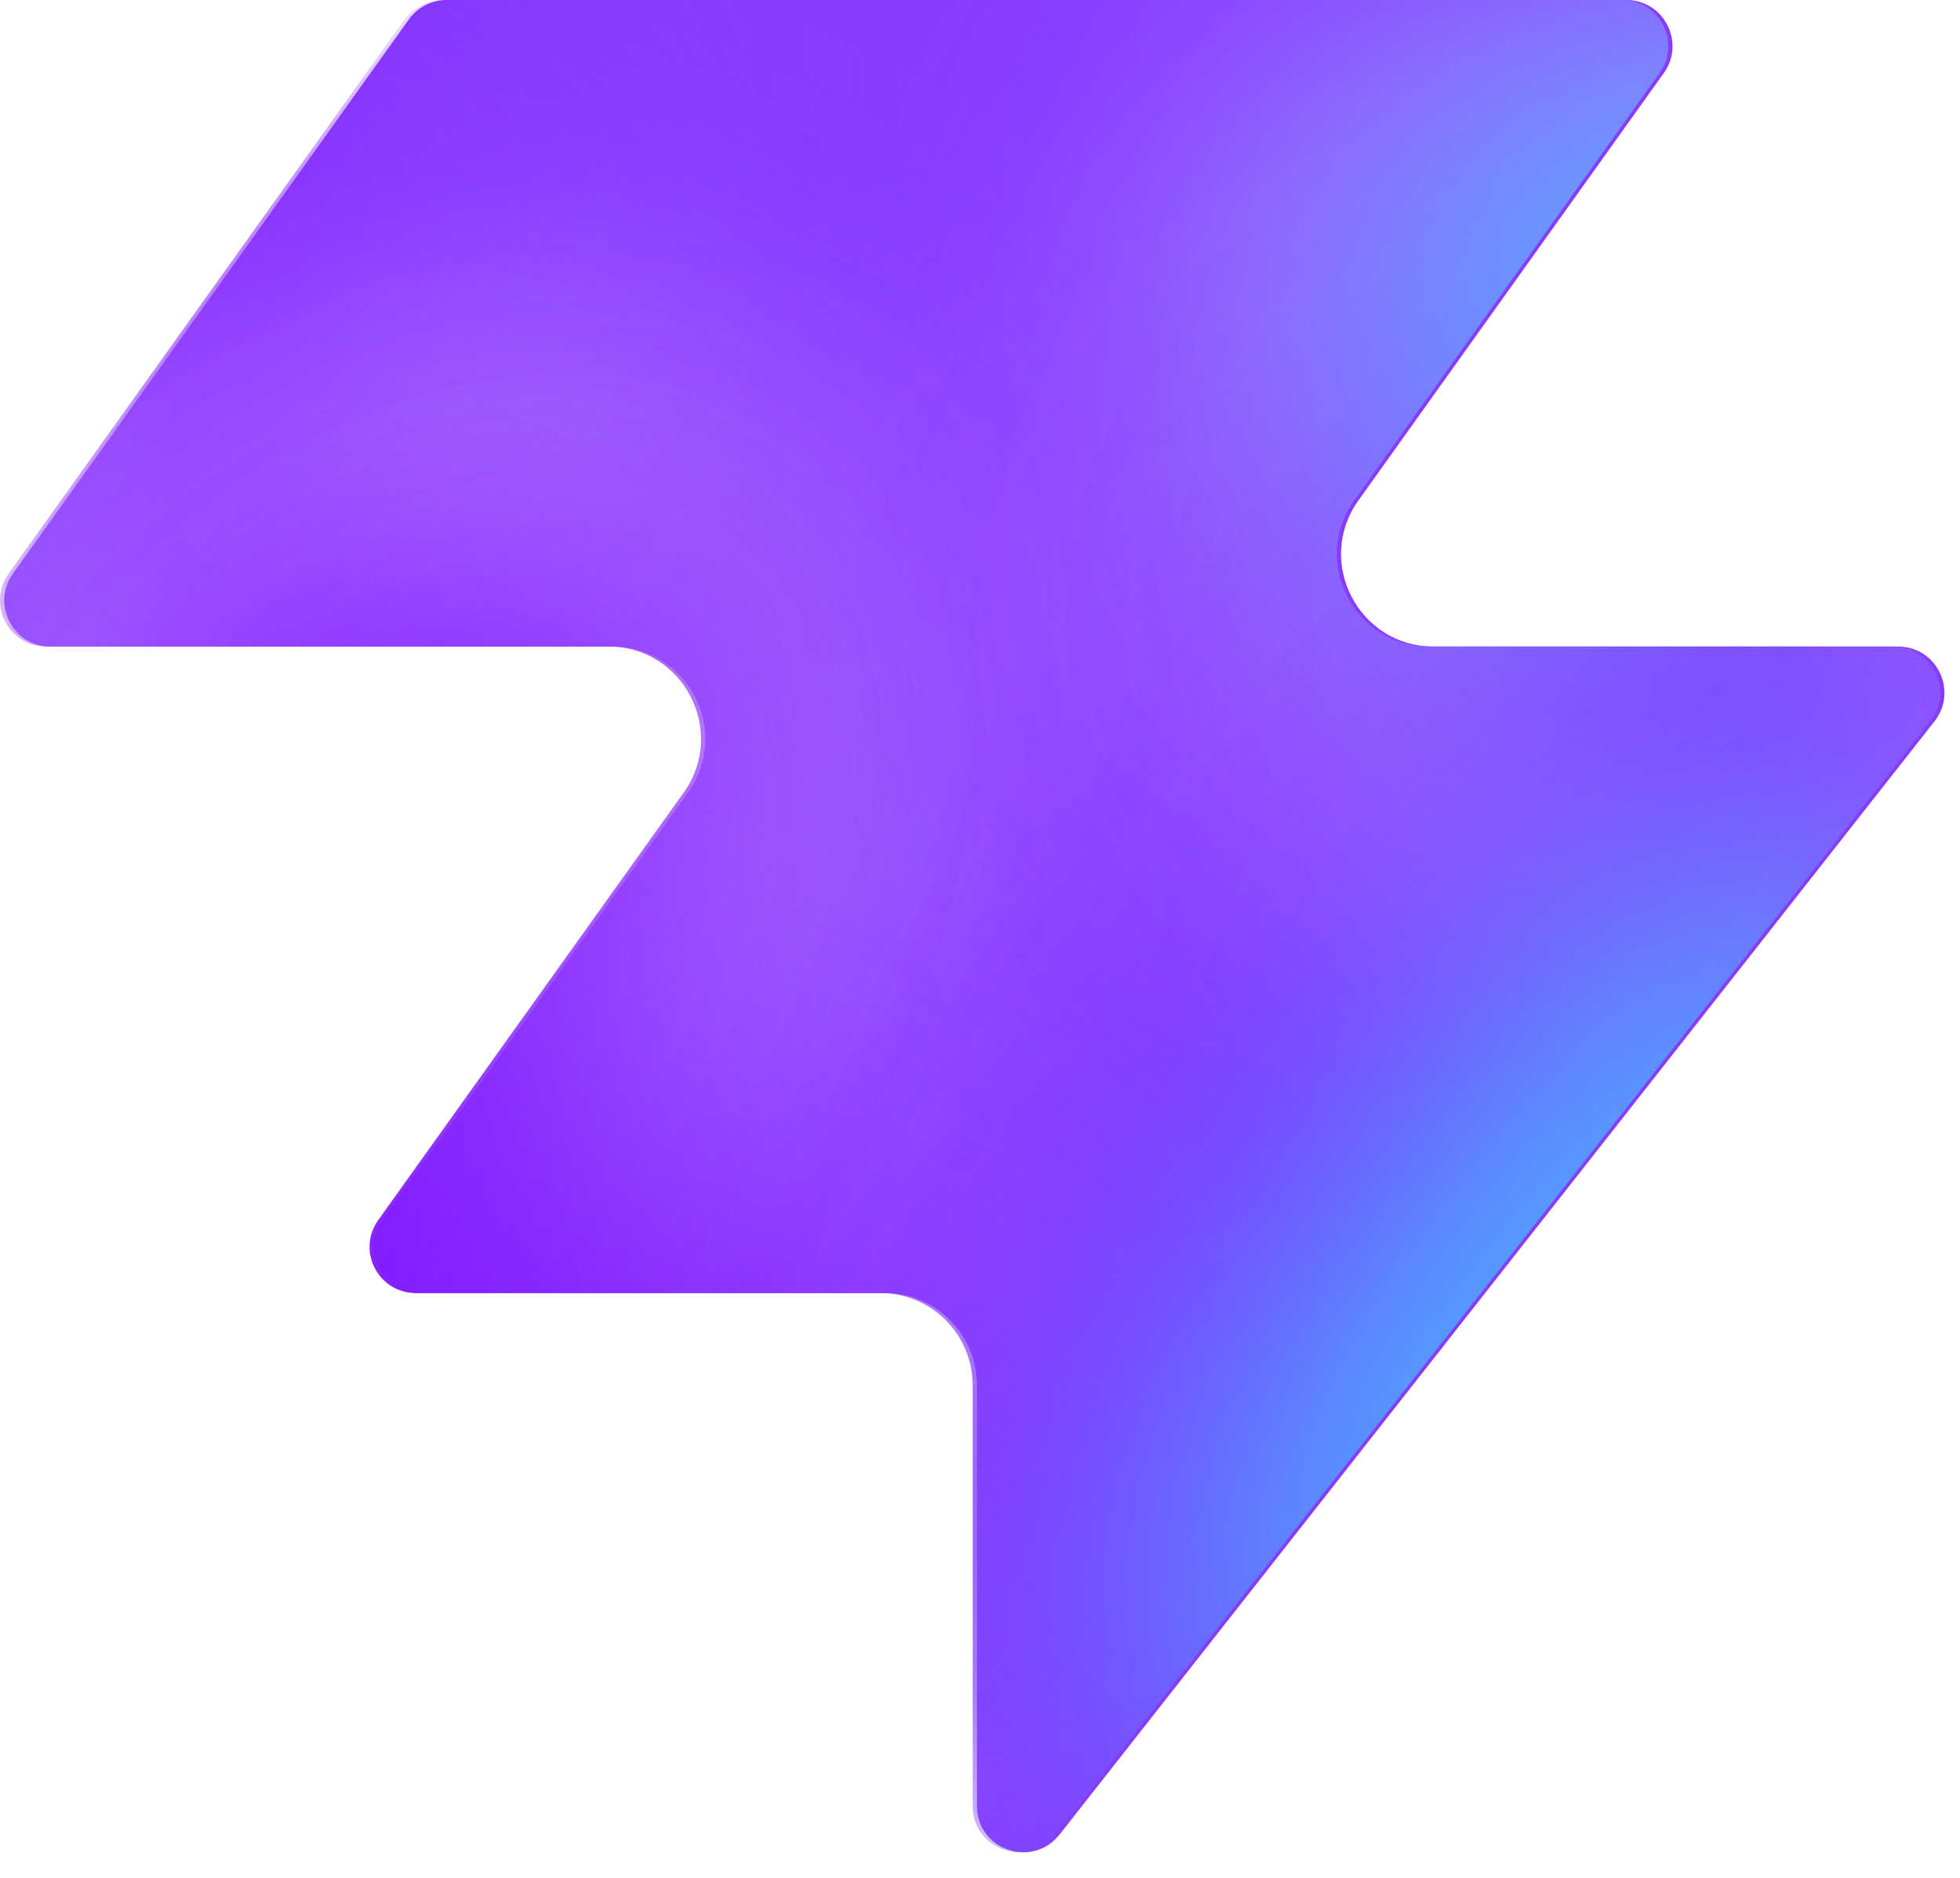
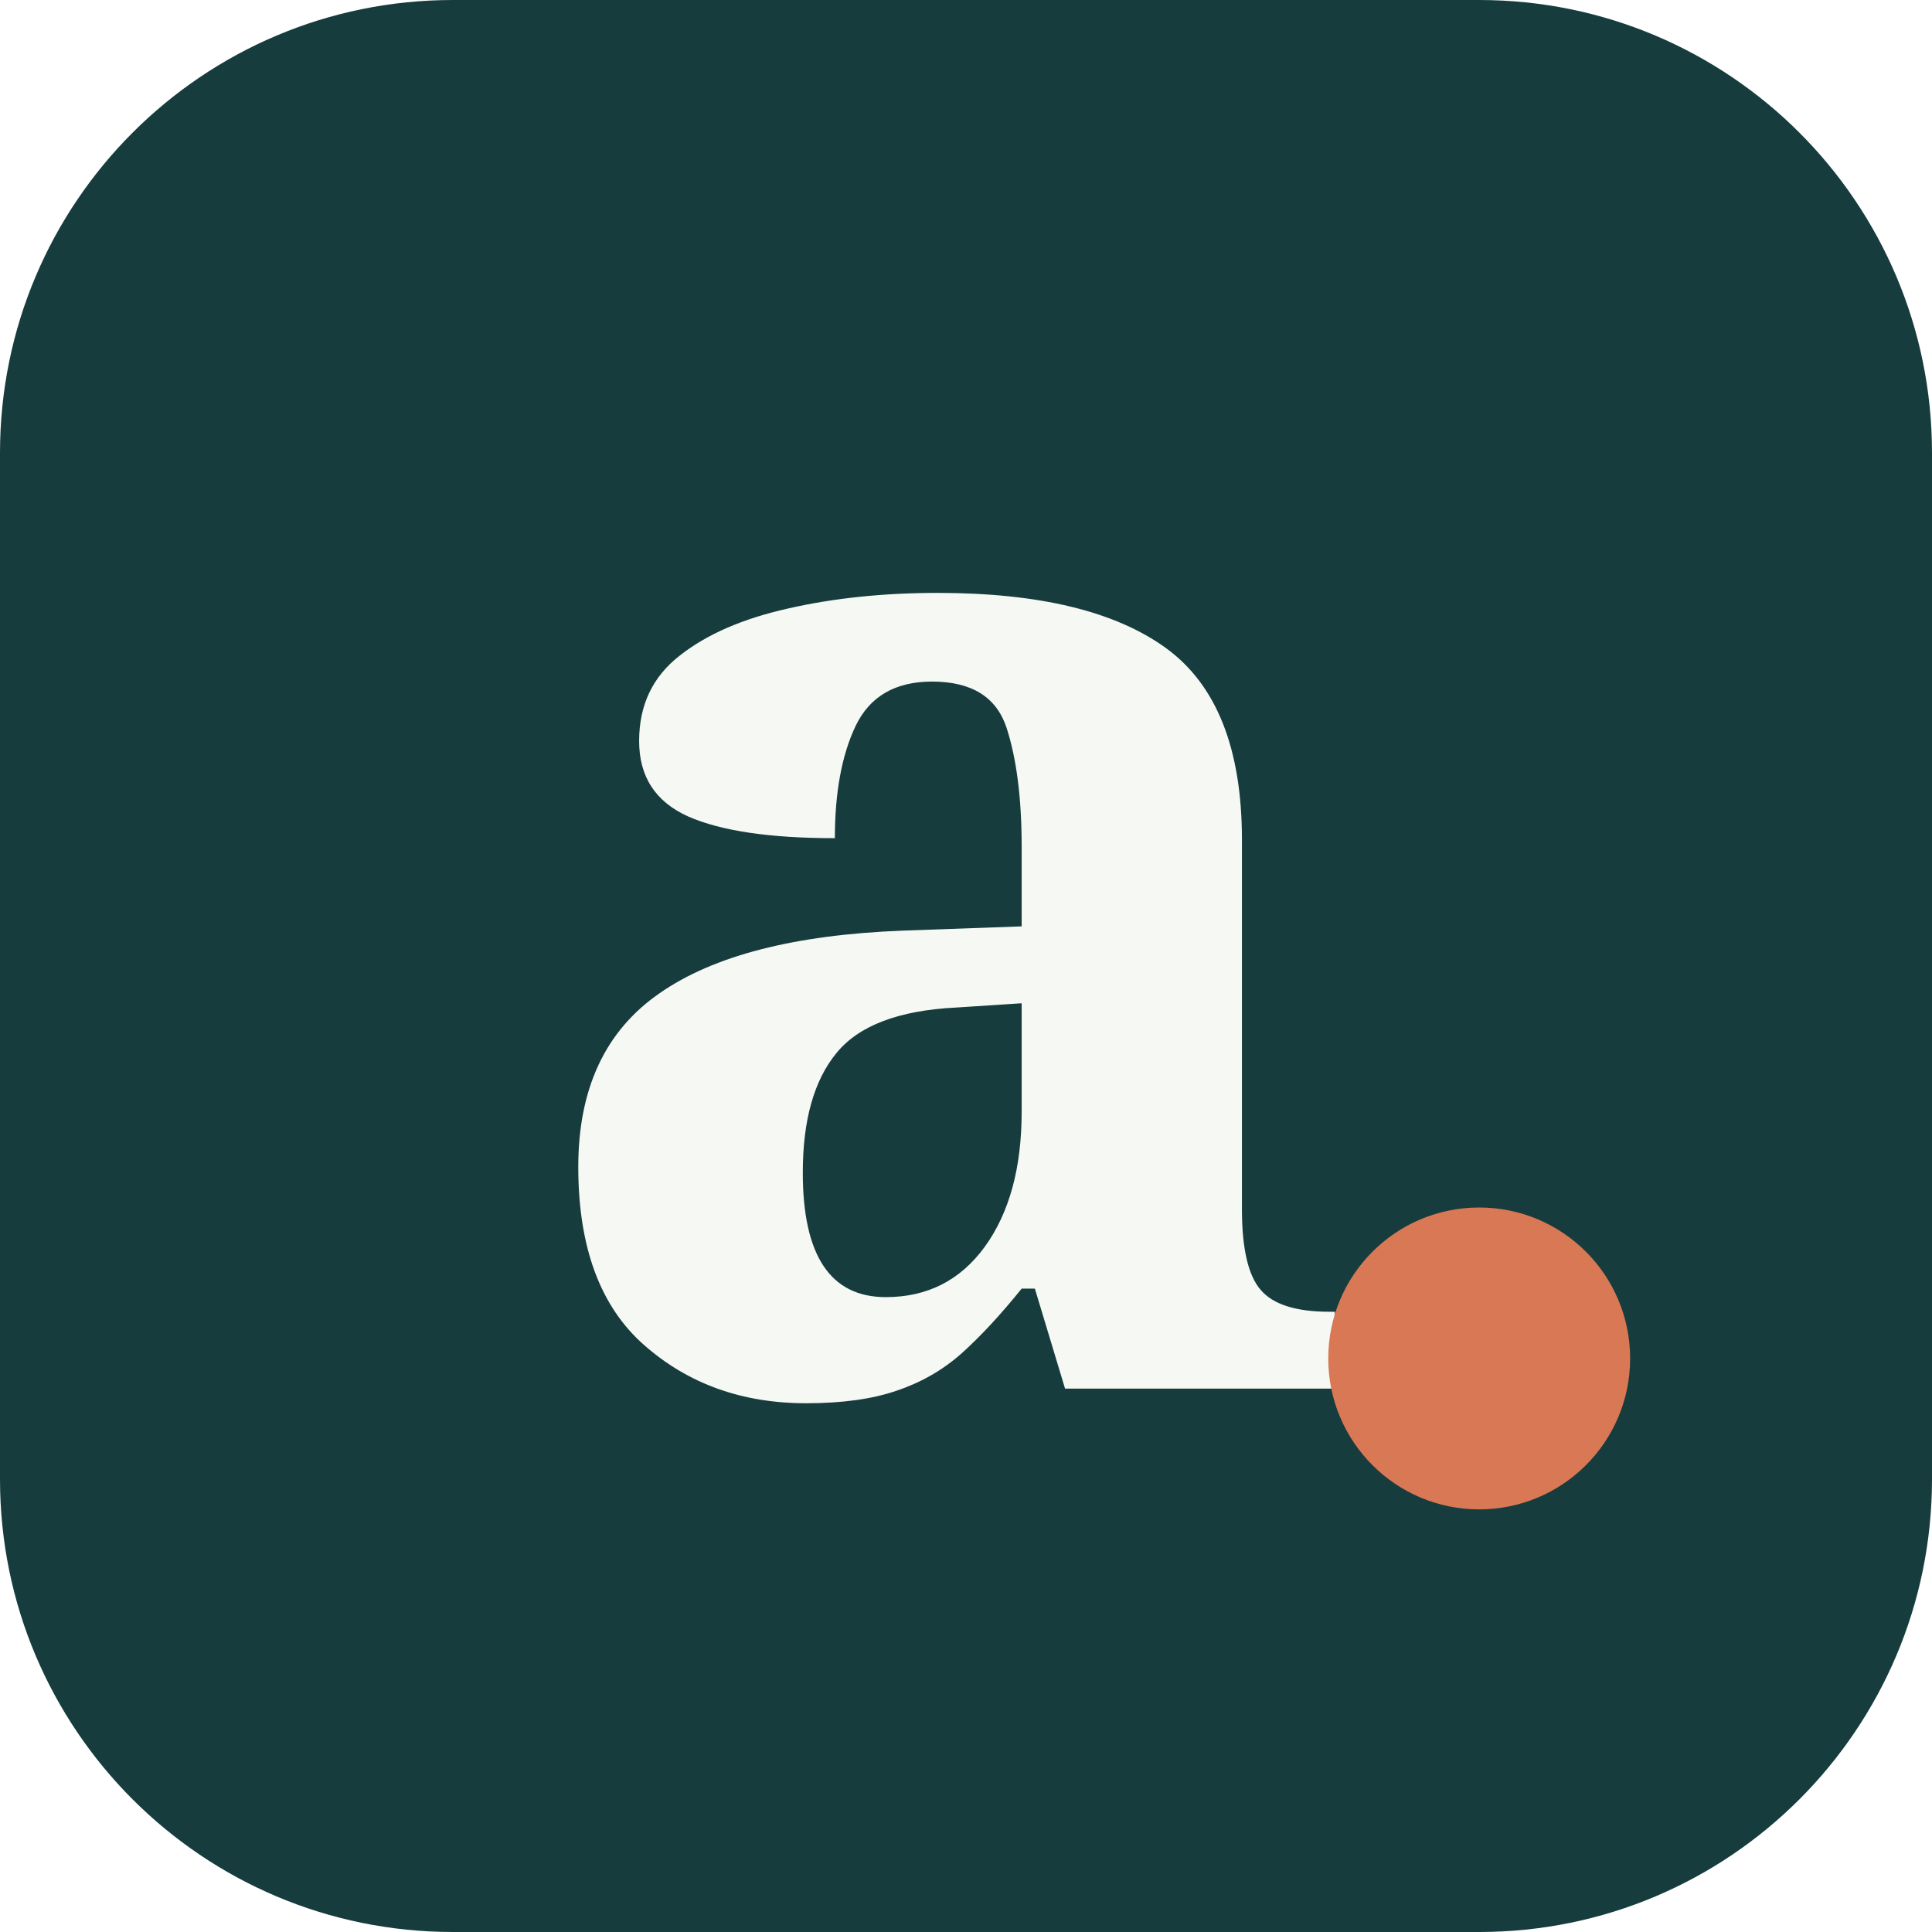
- <svg xmlns="http://www.w3.org/2000/svg" width="48" height="46" fill="none" viewBox="0 0 48 46">
-   <path fill="#863bff" d="M25.946 44.938c-.664.845-2.021.375-2.021-.698V33.937a2.26 2.26 0 0 0-2.262-2.262H10.287c-.92 0-1.456-1.04-.92-1.788l7.48-10.471c1.07-1.497 0-3.578-1.842-3.578H1.237c-.92 0-1.456-1.04-.92-1.788L10.013.474c.214-.297.556-.474.92-.474h28.894c.92 0 1.456 1.04.92 1.788l-7.48 10.471c-1.07 1.498 0 3.579 1.842 3.579h11.377c.943 0 1.473 1.088.89 1.83L25.947 44.94z" style="fill:#863bff;fill:color(display-p3 .525 .23 1);fill-opacity:1" />
-   <mask id="a" width="48" height="46" x="0" y="0" maskUnits="userSpaceOnUse" style="mask-type:alpha">
-     <path fill="#000" d="M25.842 44.938c-.664.844-2.021.375-2.021-.698V33.937a2.26 2.26 0 0 0-2.262-2.262H10.183c-.92 0-1.456-1.04-.92-1.788l7.48-10.471c1.07-1.498 0-3.579-1.842-3.579H1.133c-.92 0-1.456-1.04-.92-1.787L9.91.473c.214-.297.556-.474.92-.474h28.894c.92 0 1.456 1.04.92 1.788l-7.48 10.471c-1.07 1.498 0 3.578 1.842 3.578h11.377c.943 0 1.473 1.088.89 1.832L25.843 44.94z" style="fill:#000;fill-opacity:1" />
-   </mask>
-   <g mask="url(#a)">
-     <g filter="url(#b)">
-       <ellipse cx="5.508" cy="14.704" fill="#ede6ff" rx="5.508" ry="14.704" style="fill:#ede6ff;fill:color(display-p3 .927 .903 1);fill-opacity:1" transform="matrix(.00324 1 1 -.00324 -4.47 31.516)" />
-     </g>
-     <g filter="url(#c)">
-       <ellipse cx="10.399" cy="29.851" fill="#ede6ff" rx="10.399" ry="29.851" style="fill:#ede6ff;fill:color(display-p3 .927 .903 1);fill-opacity:1" transform="matrix(.00324 1 1 -.00324 -39.328 7.883)" />
-     </g>
-     <g filter="url(#d)">
-       <ellipse cx="5.508" cy="30.487" fill="#7e14ff" rx="5.508" ry="30.487" style="fill:#7e14ff;fill:color(display-p3 .492 .077 1);fill-opacity:1" transform="rotate(89.814 -25.913 -14.639)scale(1 -1)" />
-     </g>
-     <g filter="url(#e)">
-       <ellipse cx="5.508" cy="30.599" fill="#7e14ff" rx="5.508" ry="30.599" style="fill:#7e14ff;fill:color(display-p3 .492 .077 1);fill-opacity:1" transform="rotate(89.814 -32.644 -3.334)scale(1 -1)" />
-     </g>
-     <g filter="url(#f)">
-       <ellipse cx="5.508" cy="30.599" fill="#7e14ff" rx="5.508" ry="30.599" style="fill:#7e14ff;fill:color(display-p3 .492 .077 1);fill-opacity:1" transform="matrix(.00324 1 1 -.00324 -34.34 30.47)" />
-     </g>
-     <g filter="url(#g)">
-       <ellipse cx="14.072" cy="22.078" fill="#ede6ff" rx="14.072" ry="22.078" style="fill:#ede6ff;fill:color(display-p3 .927 .903 1);fill-opacity:1" transform="rotate(93.35 24.506 48.493)scale(-1 1)" />
-     </g>
-     <g filter="url(#h)">
-       <ellipse cx="3.47" cy="21.501" fill="#7e14ff" rx="3.47" ry="21.501" style="fill:#7e14ff;fill:color(display-p3 .492 .077 1);fill-opacity:1" transform="rotate(89.009 28.708 47.59)scale(-1 1)" />
-     </g>
-     <g filter="url(#i)">
-       <ellipse cx="3.47" cy="21.501" fill="#7e14ff" rx="3.47" ry="21.501" style="fill:#7e14ff;fill:color(display-p3 .492 .077 1);fill-opacity:1" transform="rotate(89.009 28.708 47.59)scale(-1 1)" />
-     </g>
-     <g filter="url(#j)">
-       <ellipse cx=".387" cy="8.972" fill="#7e14ff" rx="4.407" ry="29.108" style="fill:#7e14ff;fill:color(display-p3 .492 .077 1);fill-opacity:1" transform="rotate(39.51 .387 8.972)" />
-     </g>
-     <g filter="url(#k)">
-       <ellipse cx="47.523" cy="-6.092" fill="#7e14ff" rx="4.407" ry="29.108" style="fill:#7e14ff;fill:color(display-p3 .492 .077 1);fill-opacity:1" transform="rotate(37.892 47.523 -6.092)" />
-     </g>
-     <g filter="url(#l)">
-       <ellipse cx="41.412" cy="6.333" fill="#47bfff" rx="5.971" ry="9.665" style="fill:#47bfff;fill:color(display-p3 .28 .748 1);fill-opacity:1" transform="rotate(37.892 41.412 6.333)" />
-     </g>
-     <g filter="url(#m)">
-       <ellipse cx="-1.879" cy="38.332" fill="#7e14ff" rx="4.407" ry="29.108" style="fill:#7e14ff;fill:color(display-p3 .492 .077 1);fill-opacity:1" transform="rotate(37.892 -1.88 38.332)" />
-     </g>
-     <g filter="url(#n)">
-       <ellipse cx="-1.879" cy="38.332" fill="#7e14ff" rx="4.407" ry="29.108" style="fill:#7e14ff;fill:color(display-p3 .492 .077 1);fill-opacity:1" transform="rotate(37.892 -1.88 38.332)" />
-     </g>
-     <g filter="url(#o)">
-       <ellipse cx="35.651" cy="29.907" fill="#7e14ff" rx="4.407" ry="29.108" style="fill:#7e14ff;fill:color(display-p3 .492 .077 1);fill-opacity:1" transform="rotate(37.892 35.651 29.907)" />
-     </g>
-     <g filter="url(#p)">
-       <ellipse cx="38.418" cy="32.4" fill="#47bfff" rx="5.971" ry="15.297" style="fill:#47bfff;fill:color(display-p3 .28 .748 1);fill-opacity:1" transform="rotate(37.892 38.418 32.4)" />
-     </g>
-   </g>
-   <defs>
-     <filter id="b" width="60.045" height="41.654" x="-19.77" y="16.149" color-interpolation-filters="sRGB" filterUnits="userSpaceOnUse">
-       <feFlood flood-opacity="0" result="BackgroundImageFix" />
-       <feBlend in="SourceGraphic" in2="BackgroundImageFix" result="shape" />
-       <feGaussianBlur result="effect1_foregroundBlur_2002_17158" stdDeviation="7.659" />
-     </filter>
-     <filter id="c" width="90.34" height="51.437" x="-54.613" y="-7.533" color-interpolation-filters="sRGB" filterUnits="userSpaceOnUse">
-       <feFlood flood-opacity="0" result="BackgroundImageFix" />
-       <feBlend in="SourceGraphic" in2="BackgroundImageFix" result="shape" />
-       <feGaussianBlur result="effect1_foregroundBlur_2002_17158" stdDeviation="7.659" />
-     </filter>
-     <filter id="d" width="79.355" height="29.4" x="-49.64" y="2.03" color-interpolation-filters="sRGB" filterUnits="userSpaceOnUse">
-       <feFlood flood-opacity="0" result="BackgroundImageFix" />
-       <feBlend in="SourceGraphic" in2="BackgroundImageFix" result="shape" />
-       <feGaussianBlur result="effect1_foregroundBlur_2002_17158" stdDeviation="4.596" />
-     </filter>
-     <filter id="e" width="79.579" height="29.4" x="-45.045" y="20.029" color-interpolation-filters="sRGB" filterUnits="userSpaceOnUse">
-       <feFlood flood-opacity="0" result="BackgroundImageFix" />
-       <feBlend in="SourceGraphic" in2="BackgroundImageFix" result="shape" />
-       <feGaussianBlur result="effect1_foregroundBlur_2002_17158" stdDeviation="4.596" />
-     </filter>
-     <filter id="f" width="79.579" height="29.4" x="-43.513" y="21.178" color-interpolation-filters="sRGB" filterUnits="userSpaceOnUse">
-       <feFlood flood-opacity="0" result="BackgroundImageFix" />
-       <feBlend in="SourceGraphic" in2="BackgroundImageFix" result="shape" />
-       <feGaussianBlur result="effect1_foregroundBlur_2002_17158" stdDeviation="4.596" />
-     </filter>
-     <filter id="g" width="74.749" height="58.852" x="15.756" y="-17.901" color-interpolation-filters="sRGB" filterUnits="userSpaceOnUse">
-       <feFlood flood-opacity="0" result="BackgroundImageFix" />
-       <feBlend in="SourceGraphic" in2="BackgroundImageFix" result="shape" />
-       <feGaussianBlur result="effect1_foregroundBlur_2002_17158" stdDeviation="7.659" />
-     </filter>
-     <filter id="h" width="61.377" height="25.362" x="23.548" y="2.284" color-interpolation-filters="sRGB" filterUnits="userSpaceOnUse">
-       <feFlood flood-opacity="0" result="BackgroundImageFix" />
-       <feBlend in="SourceGraphic" in2="BackgroundImageFix" result="shape" />
-       <feGaussianBlur result="effect1_foregroundBlur_2002_17158" stdDeviation="4.596" />
-     </filter>
-     <filter id="i" width="61.377" height="25.362" x="23.548" y="2.284" color-interpolation-filters="sRGB" filterUnits="userSpaceOnUse">
-       <feFlood flood-opacity="0" result="BackgroundImageFix" />
-       <feBlend in="SourceGraphic" in2="BackgroundImageFix" result="shape" />
-       <feGaussianBlur result="effect1_foregroundBlur_2002_17158" stdDeviation="4.596" />
-     </filter>
-     <filter id="j" width="56.045" height="63.649" x="-27.636" y="-22.853" color-interpolation-filters="sRGB" filterUnits="userSpaceOnUse">
-       <feFlood flood-opacity="0" result="BackgroundImageFix" />
-       <feBlend in="SourceGraphic" in2="BackgroundImageFix" result="shape" />
-       <feGaussianBlur result="effect1_foregroundBlur_2002_17158" stdDeviation="4.596" />
-     </filter>
-     <filter id="k" width="54.814" height="64.646" x="20.116" y="-38.415" color-interpolation-filters="sRGB" filterUnits="userSpaceOnUse">
-       <feFlood flood-opacity="0" result="BackgroundImageFix" />
-       <feBlend in="SourceGraphic" in2="BackgroundImageFix" result="shape" />
-       <feGaussianBlur result="effect1_foregroundBlur_2002_17158" stdDeviation="4.596" />
-     </filter>
-     <filter id="l" width="33.541" height="35.313" x="24.641" y="-11.323" color-interpolation-filters="sRGB" filterUnits="userSpaceOnUse">
-       <feFlood flood-opacity="0" result="BackgroundImageFix" />
-       <feBlend in="SourceGraphic" in2="BackgroundImageFix" result="shape" />
-       <feGaussianBlur result="effect1_foregroundBlur_2002_17158" stdDeviation="4.596" />
-     </filter>
-     <filter id="m" width="54.814" height="64.646" x="-29.286" y="6.009" color-interpolation-filters="sRGB" filterUnits="userSpaceOnUse">
-       <feFlood flood-opacity="0" result="BackgroundImageFix" />
-       <feBlend in="SourceGraphic" in2="BackgroundImageFix" result="shape" />
-       <feGaussianBlur result="effect1_foregroundBlur_2002_17158" stdDeviation="4.596" />
-     </filter>
-     <filter id="n" width="54.814" height="64.646" x="-29.286" y="6.009" color-interpolation-filters="sRGB" filterUnits="userSpaceOnUse">
-       <feFlood flood-opacity="0" result="BackgroundImageFix" />
-       <feBlend in="SourceGraphic" in2="BackgroundImageFix" result="shape" />
-       <feGaussianBlur result="effect1_foregroundBlur_2002_17158" stdDeviation="4.596" />
-     </filter>
-     <filter id="o" width="54.814" height="64.646" x="8.244" y="-2.416" color-interpolation-filters="sRGB" filterUnits="userSpaceOnUse">
-       <feFlood flood-opacity="0" result="BackgroundImageFix" />
-       <feBlend in="SourceGraphic" in2="BackgroundImageFix" result="shape" />
-       <feGaussianBlur result="effect1_foregroundBlur_2002_17158" stdDeviation="4.596" />
-     </filter>
-     <filter id="p" width="39.409" height="43.623" x="18.713" y="10.588" color-interpolation-filters="sRGB" filterUnits="userSpaceOnUse">
-       <feFlood flood-opacity="0" result="BackgroundImageFix" />
-       <feBlend in="SourceGraphic" in2="BackgroundImageFix" result="shape" />
-       <feGaussianBlur result="effect1_foregroundBlur_2002_17158" stdDeviation="4.596" />
-     </filter>
-   </defs>
+ <svg xmlns="http://www.w3.org/2000/svg" viewBox="0 0 64 64">
+   <rect width="64" height="64" rx="15" fill="#173c3d" />
+   <text x="17" y="46" fill="#f6f8f4" font-family="Georgia,serif" font-size="48" font-weight="bold">a</text>
+   <circle cx="49" cy="45" r="5" fill="#d87855" />
</svg>
